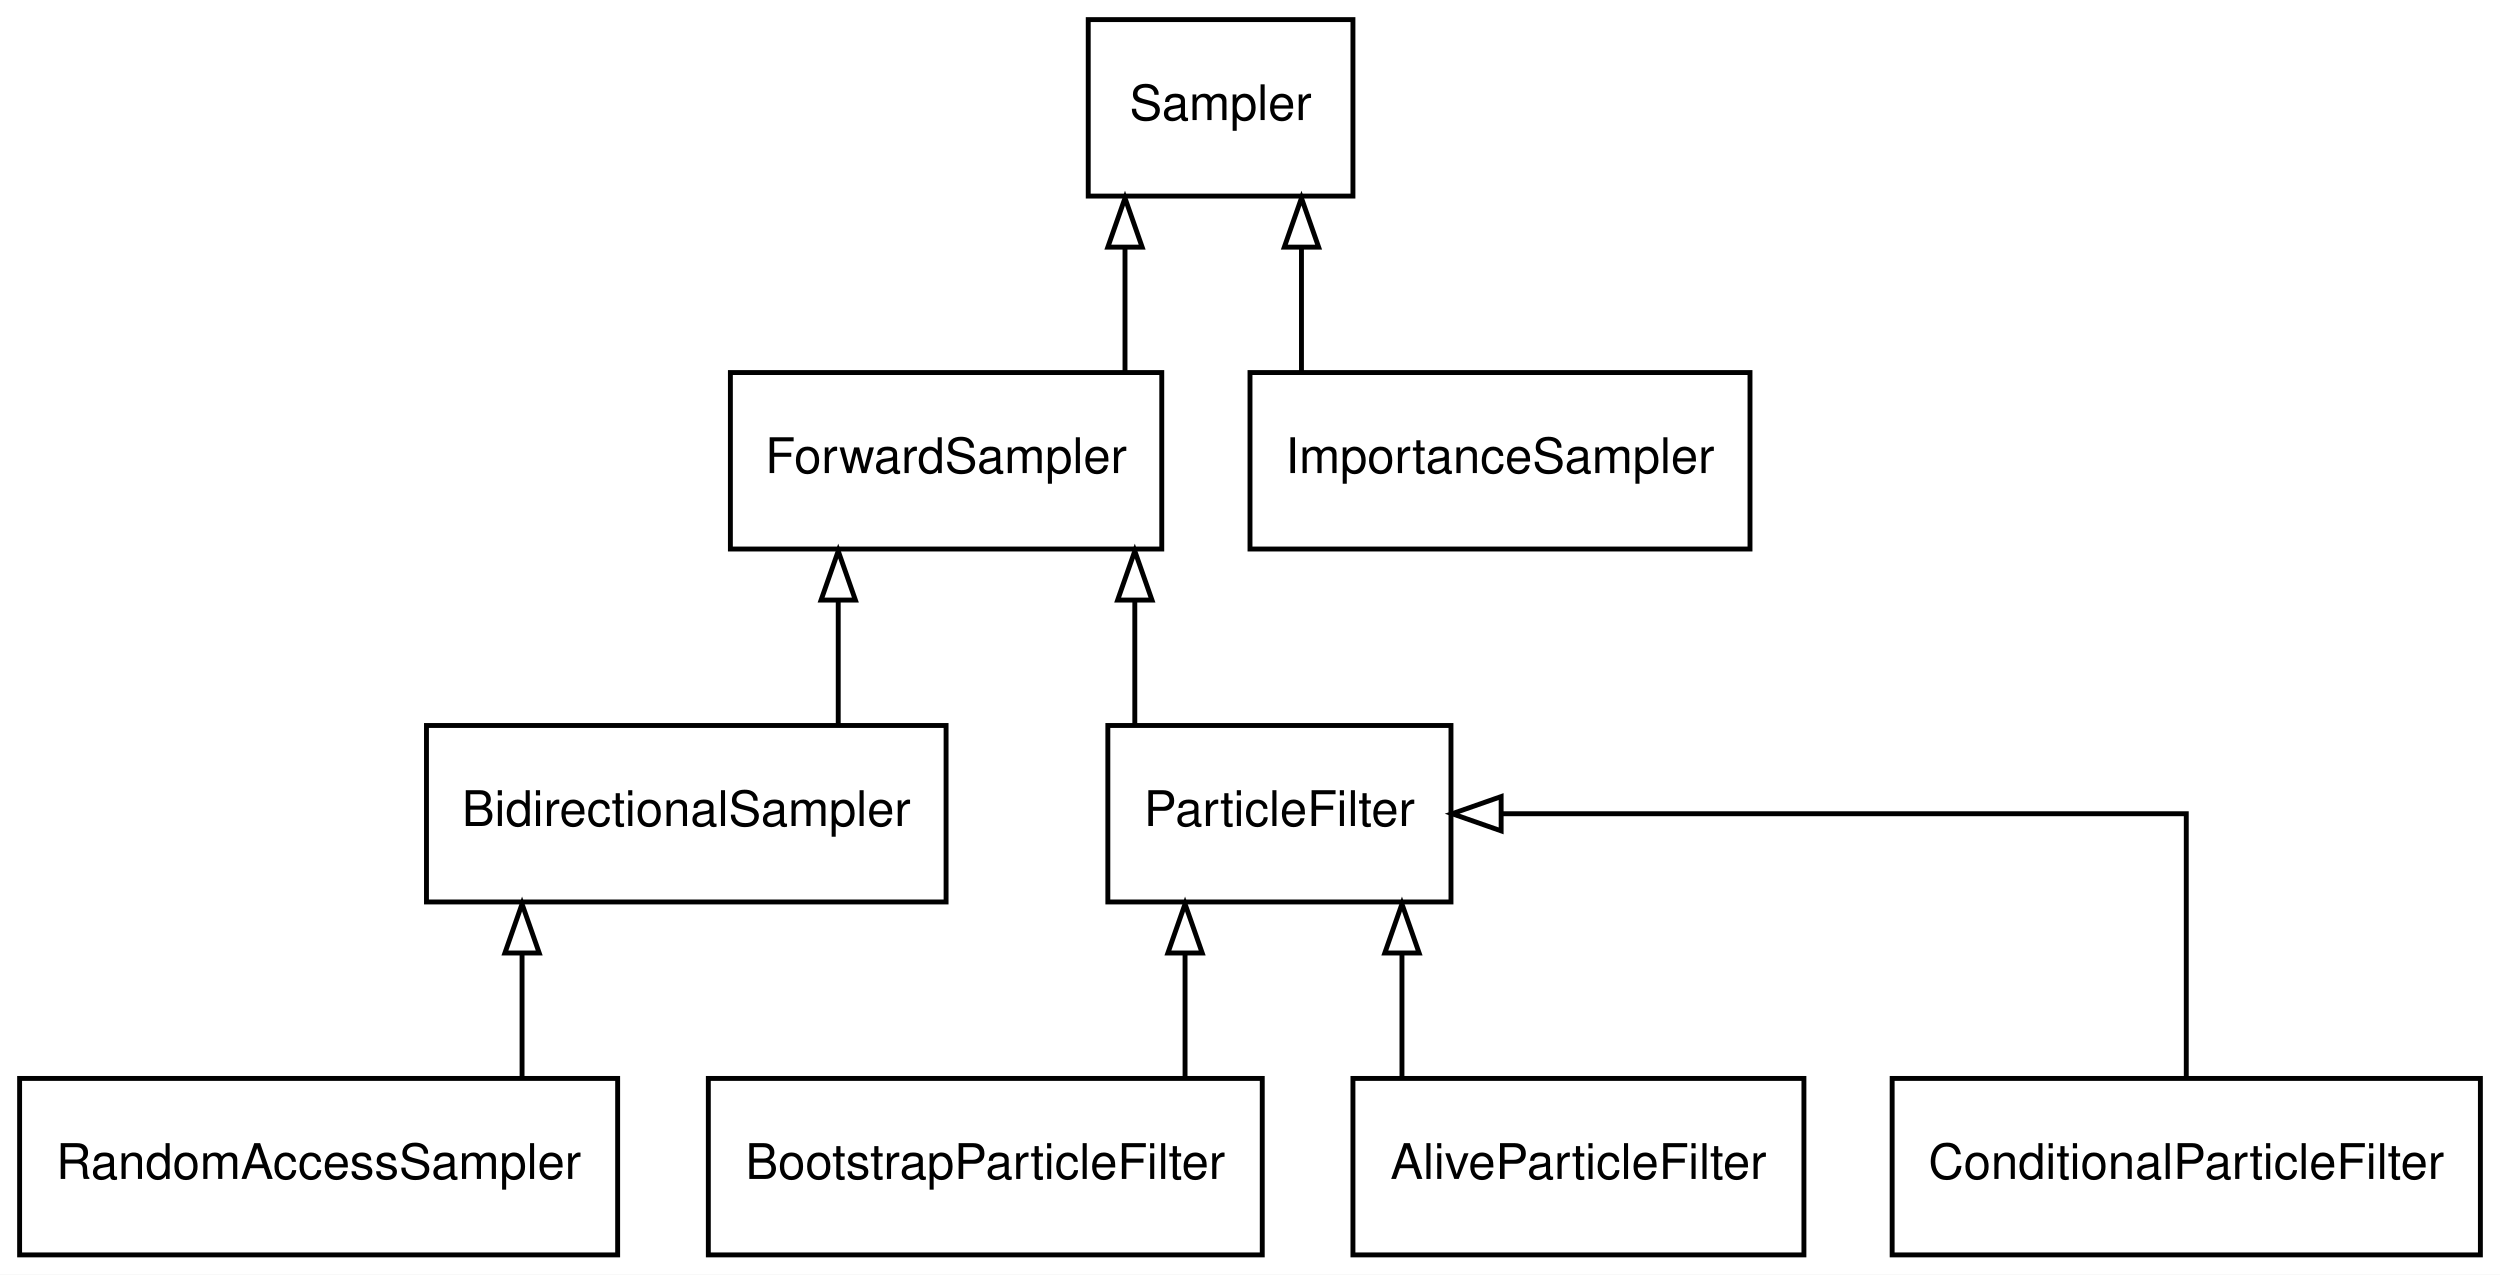
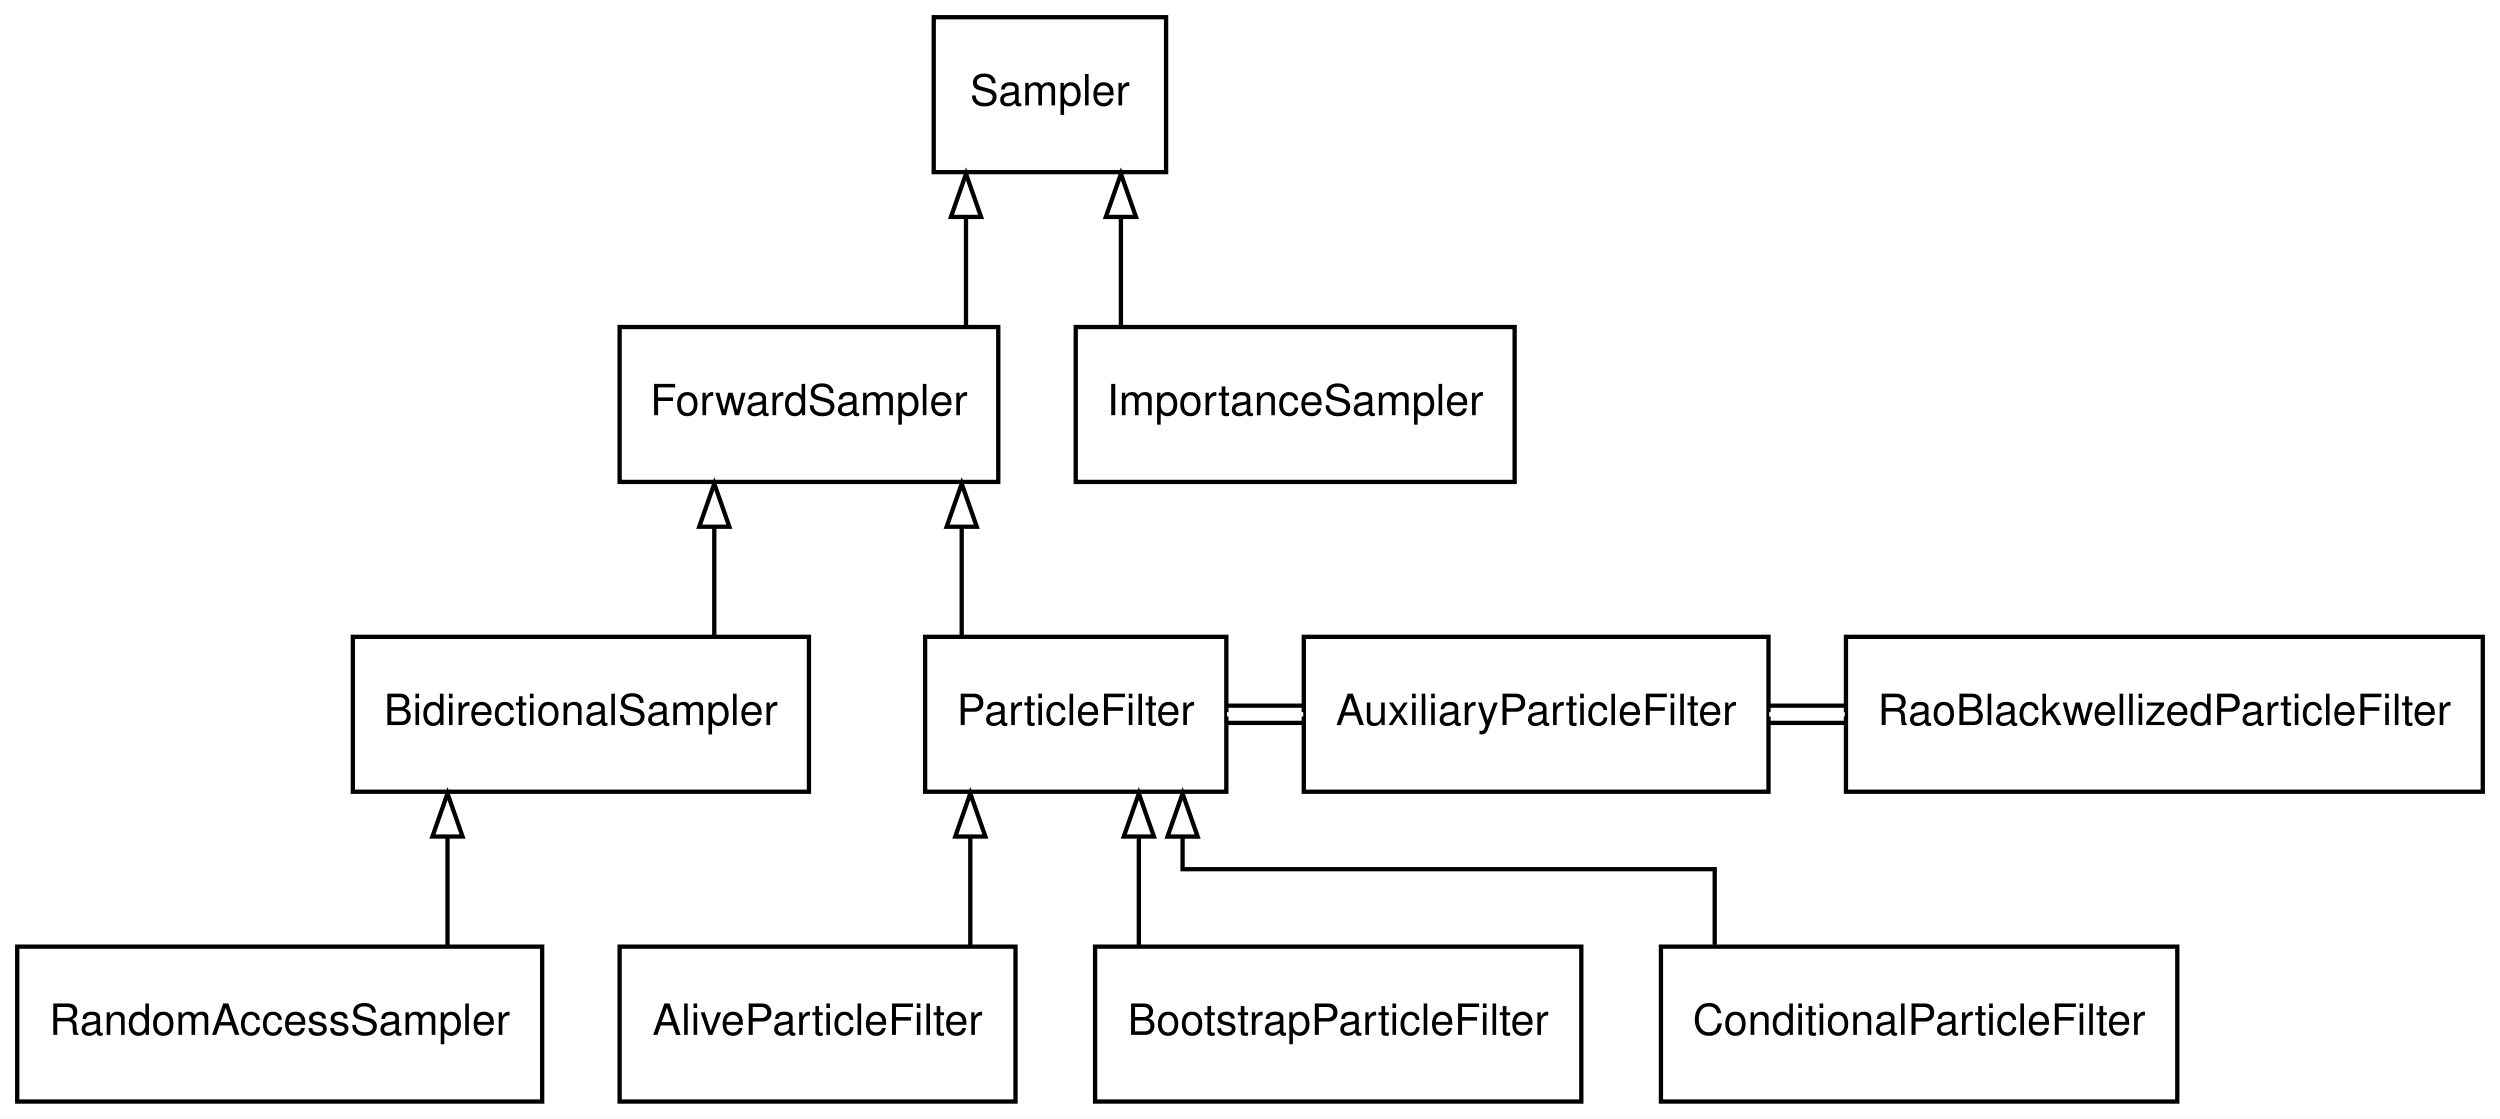
- <svg xmlns="http://www.w3.org/2000/svg" xmlns:xlink="http://www.w3.org/1999/xlink" width="510pt" height="260pt" viewBox="0.00 0.00 510.00 260.00">
+ <svg xmlns="http://www.w3.org/2000/svg" xmlns:xlink="http://www.w3.org/1999/xlink" width="581pt" height="260pt" viewBox="0.00 0.00 581.00 260.00">
  <g id="graph0" class="graph" transform="scale(1 1) rotate(0) translate(4 256)">
-     <polygon fill="#ffffff" stroke="transparent" points="-4,4 -4,-256 506,-256 506,4 -4,4" />
+     <polygon fill="#ffffff" stroke="transparent" points="-4,4 -4,-256 577,-256 577,4 -4,4" />
    <g id="node1" class="node">
      <g id="a_node1">
        <a xlink:href="../classes/Sampler/" xlink:title="Sampler" target="_top">
-           <polygon fill="none" stroke="#000000" points="272,-252 218,-252 218,-216 272,-216 272,-252" />
-           <text text-anchor="middle" x="245" y="-231.5" font-family="Helvetica,sans-Serif" font-size="10.00" fill="#000000">Sampler</text>
+           <polygon fill="none" stroke="#000000" points="267,-252 213,-252 213,-216 267,-216 267,-252" />
+           <text text-anchor="middle" x="240" y="-231.5" font-family="Helvetica,sans-Serif" font-size="10.00" fill="#000000">Sampler</text>
        </a>
      </g>
    </g>
    <g id="node2" class="node">
      <g id="a_node2">
        <a xlink:href="../classes/ForwardSampler/" xlink:title="ForwardSampler" target="_top">
-           <polygon fill="none" stroke="#000000" points="233,-180 145,-180 145,-144 233,-144 233,-180" />
-           <text text-anchor="middle" x="189" y="-159.5" font-family="Helvetica,sans-Serif" font-size="10.00" fill="#000000">ForwardSampler</text>
+           <polygon fill="none" stroke="#000000" points="228,-180 140,-180 140,-144 228,-144 228,-180" />
+           <text text-anchor="middle" x="184" y="-159.5" font-family="Helvetica,sans-Serif" font-size="10.00" fill="#000000">ForwardSampler</text>
        </a>
      </g>
    </g>
    <g id="edge1" class="edge">
-       <path fill="none" stroke="#000000" d="M225.5,-180.169C225.5,-180.169 225.5,-205.587 225.5,-205.587" />
-       <polygon fill="none" stroke="#000000" points="222,-205.587 225.5,-215.587 229,-205.587 222,-205.587" />
+       <path fill="none" stroke="#000000" d="M220.5,-180.169C220.5,-180.169 220.5,-205.587 220.5,-205.587" />
+       <polygon fill="none" stroke="#000000" points="217,-205.587 220.5,-215.587 224,-205.587 217,-205.587" />
    </g>
    <g id="node3" class="node">
      <g id="a_node3">
        <a xlink:href="../classes/BidirectionalSampler/" xlink:title="BidirectionalSampler" target="_top">
-           <polygon fill="none" stroke="#000000" points="189,-108 83,-108 83,-72 189,-72 189,-108" />
-           <text text-anchor="middle" x="136" y="-87.5" font-family="Helvetica,sans-Serif" font-size="10.00" fill="#000000">BidirectionalSampler</text>
+           <polygon fill="none" stroke="#000000" points="184,-108 78,-108 78,-72 184,-72 184,-108" />
+           <text text-anchor="middle" x="131" y="-87.5" font-family="Helvetica,sans-Serif" font-size="10.00" fill="#000000">BidirectionalSampler</text>
        </a>
      </g>
    </g>
    <g id="edge2" class="edge">
-       <path fill="none" stroke="#000000" d="M167,-108.169C167,-108.169 167,-133.587 167,-133.587" />
-       <polygon fill="none" stroke="#000000" points="163.5,-133.587 167,-143.587 170.5,-133.587 163.5,-133.587" />
+       <path fill="none" stroke="#000000" d="M162,-108.169C162,-108.169 162,-133.587 162,-133.587" />
+       <polygon fill="none" stroke="#000000" points="158.5,-133.587 162,-143.587 165.5,-133.587 158.5,-133.587" />
    </g>
    <g id="node4" class="node">
      <g id="a_node4">
        <a xlink:href="../classes/RandomAccessSampler/" xlink:title="RandomAccessSampler" target="_top">
          <polygon fill="none" stroke="#000000" points="122,-36 0,-36 0,0 122,0 122,-36" />
          <text text-anchor="middle" x="61" y="-15.5" font-family="Helvetica,sans-Serif" font-size="10.00" fill="#000000">RandomAccessSampler</text>
        </a>
      </g>
    </g>
    <g id="edge3" class="edge">
-       <path fill="none" stroke="#000000" d="M102.5,-36.169C102.5,-36.169 102.5,-61.587 102.5,-61.587" />
-       <polygon fill="none" stroke="#000000" points="99,-61.587 102.5,-71.587 106,-61.587 99,-61.587" />
+       <path fill="none" stroke="#000000" d="M100,-36.169C100,-36.169 100,-61.587 100,-61.587" />
+       <polygon fill="none" stroke="#000000" points="96.5,-61.587 100,-71.587 103.5,-61.587 96.5,-61.587" />
    </g>
    <g id="node5" class="node">
      <g id="a_node5">
        <a xlink:href="../classes/ImportanceSampler/" xlink:title="ImportanceSampler" target="_top">
-           <polygon fill="none" stroke="#000000" points="353,-180 251,-180 251,-144 353,-144 353,-180" />
-           <text text-anchor="middle" x="302" y="-159.5" font-family="Helvetica,sans-Serif" font-size="10.00" fill="#000000">ImportanceSampler</text>
+           <polygon fill="none" stroke="#000000" points="348,-180 246,-180 246,-144 348,-144 348,-180" />
+           <text text-anchor="middle" x="297" y="-159.5" font-family="Helvetica,sans-Serif" font-size="10.00" fill="#000000">ImportanceSampler</text>
        </a>
      </g>
    </g>
    <g id="edge4" class="edge">
-       <path fill="none" stroke="#000000" d="M261.5,-180.169C261.5,-180.169 261.5,-205.587 261.5,-205.587" />
-       <polygon fill="none" stroke="#000000" points="258,-205.587 261.5,-215.587 265,-205.587 258,-205.587" />
+       <path fill="none" stroke="#000000" d="M256.5,-180.169C256.5,-180.169 256.5,-205.587 256.5,-205.587" />
+       <polygon fill="none" stroke="#000000" points="253,-205.587 256.5,-215.587 260,-205.587 253,-205.587" />
    </g>
    <g id="node6" class="node">
      <g id="a_node6">
        <a xlink:href="../classes/ParticleFilter/" xlink:title="ParticleFilter" target="_top">
-           <polygon fill="none" stroke="#000000" points="292,-108 222,-108 222,-72 292,-72 292,-108" />
-           <text text-anchor="middle" x="257" y="-87.5" font-family="Helvetica,sans-Serif" font-size="10.00" fill="#000000">ParticleFilter</text>
+           <polygon fill="none" stroke="#000000" points="281,-108 211,-108 211,-72 281,-72 281,-108" />
+           <text text-anchor="middle" x="246" y="-87.5" font-family="Helvetica,sans-Serif" font-size="10.00" fill="#000000">ParticleFilter</text>
        </a>
      </g>
    </g>
    <g id="edge5" class="edge">
-       <path fill="none" stroke="#000000" d="M227.5,-108.169C227.5,-108.169 227.5,-133.587 227.5,-133.587" />
-       <polygon fill="none" stroke="#000000" points="224,-133.587 227.5,-143.587 231,-133.587 224,-133.587" />
+       <path fill="none" stroke="#000000" d="M219.5,-108.169C219.5,-108.169 219.5,-133.587 219.5,-133.587" />
+       <polygon fill="none" stroke="#000000" points="216,-133.587 219.5,-143.587 223,-133.587 216,-133.587" />
    </g>
    <g id="node7" class="node">
      <g id="a_node7">
+         <a xlink:href="../classes/AuxiliaryParticleFilter/" xlink:title="AuxiliaryParticleFilter" target="_top">
+           <polygon fill="none" stroke="#000000" points="407,-108 299,-108 299,-72 407,-72 407,-108" />
+           <text text-anchor="middle" x="353" y="-87.5" font-family="Helvetica,sans-Serif" font-size="10.00" fill="#000000">AuxiliaryParticleFilter</text>
+         </a>
+       </g>
+     </g>
+     <g id="edge9" class="edge">
+       <path fill="none" stroke="#000000" d="M298.873,-92C292.86,-92 286.858,-92 281.17,-92" />
+       <path fill="none" stroke="#ffffff" d="M298.873,-90C292.86,-90 286.858,-90 281.17,-90" />
+       <path fill="none" stroke="#000000" d="M298.873,-88C292.86,-88 286.858,-88 281.17,-88" />
+     </g>
+     <g id="node8" class="node">
+       <g id="a_node8">
+         <a xlink:href="../classes/RaoBlackwellizedParticleFilter/" xlink:title="RaoBlackwellizedParticleFilter" target="_top">
+           <polygon fill="none" stroke="#000000" points="573,-108 425,-108 425,-72 573,-72 573,-108" />
+           <text text-anchor="middle" x="499" y="-87.5" font-family="Helvetica,sans-Serif" font-size="10.00" fill="#000000">RaoBlackwellizedParticleFilter</text>
+         </a>
+       </g>
+     </g>
+     <g id="edge10" class="edge">
+       <path fill="none" stroke="#000000" d="M424.717,-92C418.8,-92 412.894,-92 407.154,-92" />
+       <path fill="none" stroke="#ffffff" d="M424.717,-90C418.8,-90 412.894,-90 407.154,-90" />
+       <path fill="none" stroke="#000000" d="M424.717,-88C418.8,-88 412.894,-88 407.154,-88" />
+     </g>
+     <g id="node9" class="node">
+       <g id="a_node9">
+         <a xlink:href="../classes/AliveParticleFilter/" xlink:title="AliveParticleFilter" target="_top">
+           <polygon fill="none" stroke="#000000" points="232,-36 140,-36 140,0 232,0 232,-36" />
+           <text text-anchor="middle" x="186" y="-15.5" font-family="Helvetica,sans-Serif" font-size="10.00" fill="#000000">AliveParticleFilter</text>
+         </a>
+       </g>
+     </g>
+     <g id="edge7" class="edge">
+       <path fill="none" stroke="#000000" d="M221.5,-36.169C221.5,-36.169 221.5,-61.587 221.5,-61.587" />
+       <polygon fill="none" stroke="#000000" points="218,-61.587 221.5,-71.587 225,-61.587 218,-61.587" />
+     </g>
+     <g id="node10" class="node">
+       <g id="a_node10">
        <a xlink:href="../classes/BootstrapParticleFilter/" xlink:title="BootstrapParticleFilter" target="_top">
-           <polygon fill="none" stroke="#000000" points="253.5,-36 140.5,-36 140.5,0 253.5,0 253.5,-36" />
-           <text text-anchor="middle" x="197" y="-15.5" font-family="Helvetica,sans-Serif" font-size="10.00" fill="#000000">BootstrapParticleFilter</text>
+           <polygon fill="none" stroke="#000000" points="363.5,-36 250.5,-36 250.5,0 363.5,0 363.5,-36" />
+           <text text-anchor="middle" x="307" y="-15.5" font-family="Helvetica,sans-Serif" font-size="10.00" fill="#000000">BootstrapParticleFilter</text>
        </a>
      </g>
    </g>
    <g id="edge6" class="edge">
-       <path fill="none" stroke="#000000" d="M237.75,-36.169C237.75,-36.169 237.75,-61.587 237.75,-61.587" />
-       <polygon fill="none" stroke="#000000" points="234.25,-61.587 237.75,-71.587 241.25,-61.587 234.25,-61.587" />
+       <path fill="none" stroke="#000000" d="M260.667,-36.169C260.667,-36.169 260.667,-61.587 260.667,-61.587" />
+       <polygon fill="none" stroke="#000000" points="257.167,-61.587 260.667,-71.587 264.167,-61.587 257.167,-61.587" />
    </g>
-     <g id="node8" class="node">
-       <g id="a_node8">
-         <a xlink:href="../classes/AliveParticleFilter/" xlink:title="AliveParticleFilter" target="_top">
-           <polygon fill="none" stroke="#000000" points="364,-36 272,-36 272,0 364,0 364,-36" />
-           <text text-anchor="middle" x="318" y="-15.5" font-family="Helvetica,sans-Serif" font-size="10.00" fill="#000000">AliveParticleFilter</text>
-         </a>
-       </g>
-     </g>
-     <g id="edge7" class="edge">
-       <path fill="none" stroke="#000000" d="M282,-36.169C282,-36.169 282,-61.587 282,-61.587" />
-       <polygon fill="none" stroke="#000000" points="278.5,-61.587 282,-71.587 285.5,-61.587 278.5,-61.587" />
-     </g>
-     <g id="node9" class="node">
-       <g id="a_node9">
+     <g id="node11" class="node">
+       <g id="a_node11">
        <a xlink:href="../classes/ConditionalParticleFilter/" xlink:title="ConditionalParticleFilter" target="_top">
          <polygon fill="none" stroke="#000000" points="502,-36 382,-36 382,0 502,0 502,-36" />
          <text text-anchor="middle" x="442" y="-15.5" font-family="Helvetica,sans-Serif" font-size="10.00" fill="#000000">ConditionalParticleFilter</text>
        </a>
      </g>
    </g>
    <g id="edge8" class="edge">
-       <path fill="none" stroke="#000000" d="M442,-36.169C442,-57.498 442,-90 442,-90 442,-90 302.233,-90 302.233,-90" />
-       <polygon fill="none" stroke="#000000" points="302.233,-86.5 292.233,-90 302.233,-93.5 302.233,-86.5" />
+       <path fill="none" stroke="#000000" d="M394.5,-36.422C394.5,-45.279 394.5,-54 394.5,-54 394.5,-54 270.833,-54 270.833,-54 270.833,-54 270.833,-61.578 270.833,-61.578" />
+       <polygon fill="none" stroke="#000000" points="267.333,-61.578 270.833,-71.578 274.333,-61.578 267.333,-61.578" />
    </g>
  </g>
</svg>
